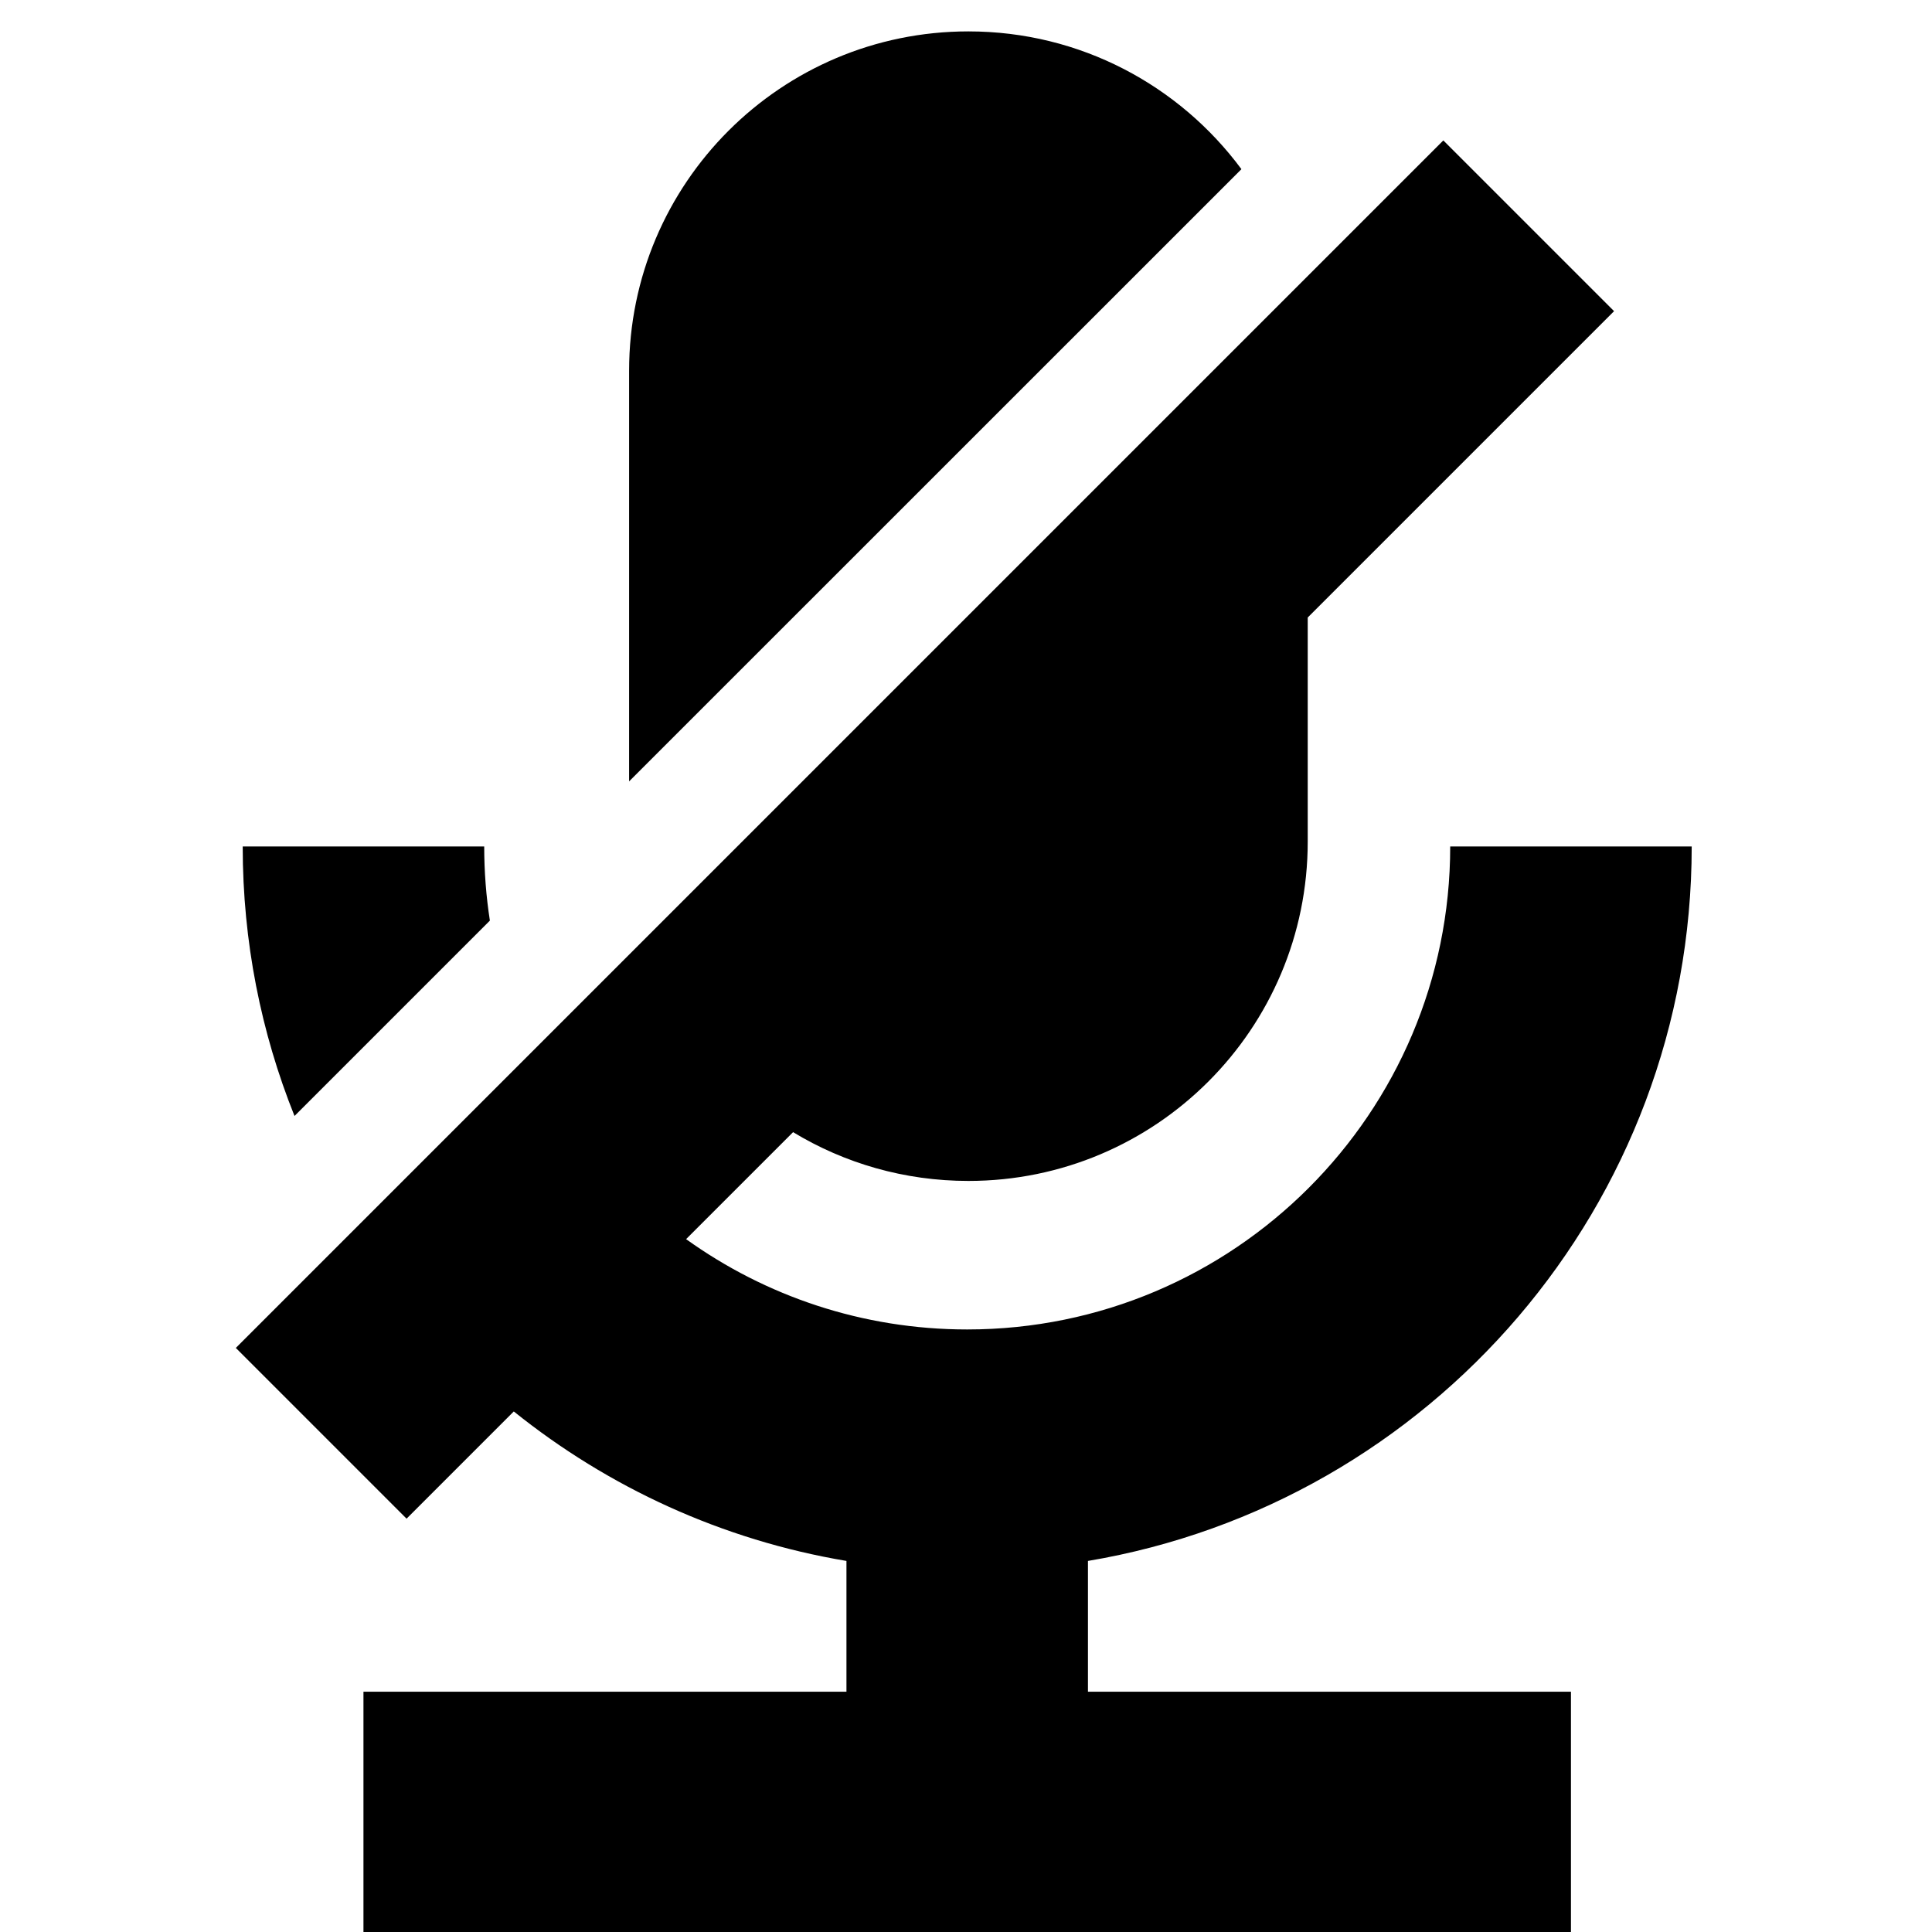
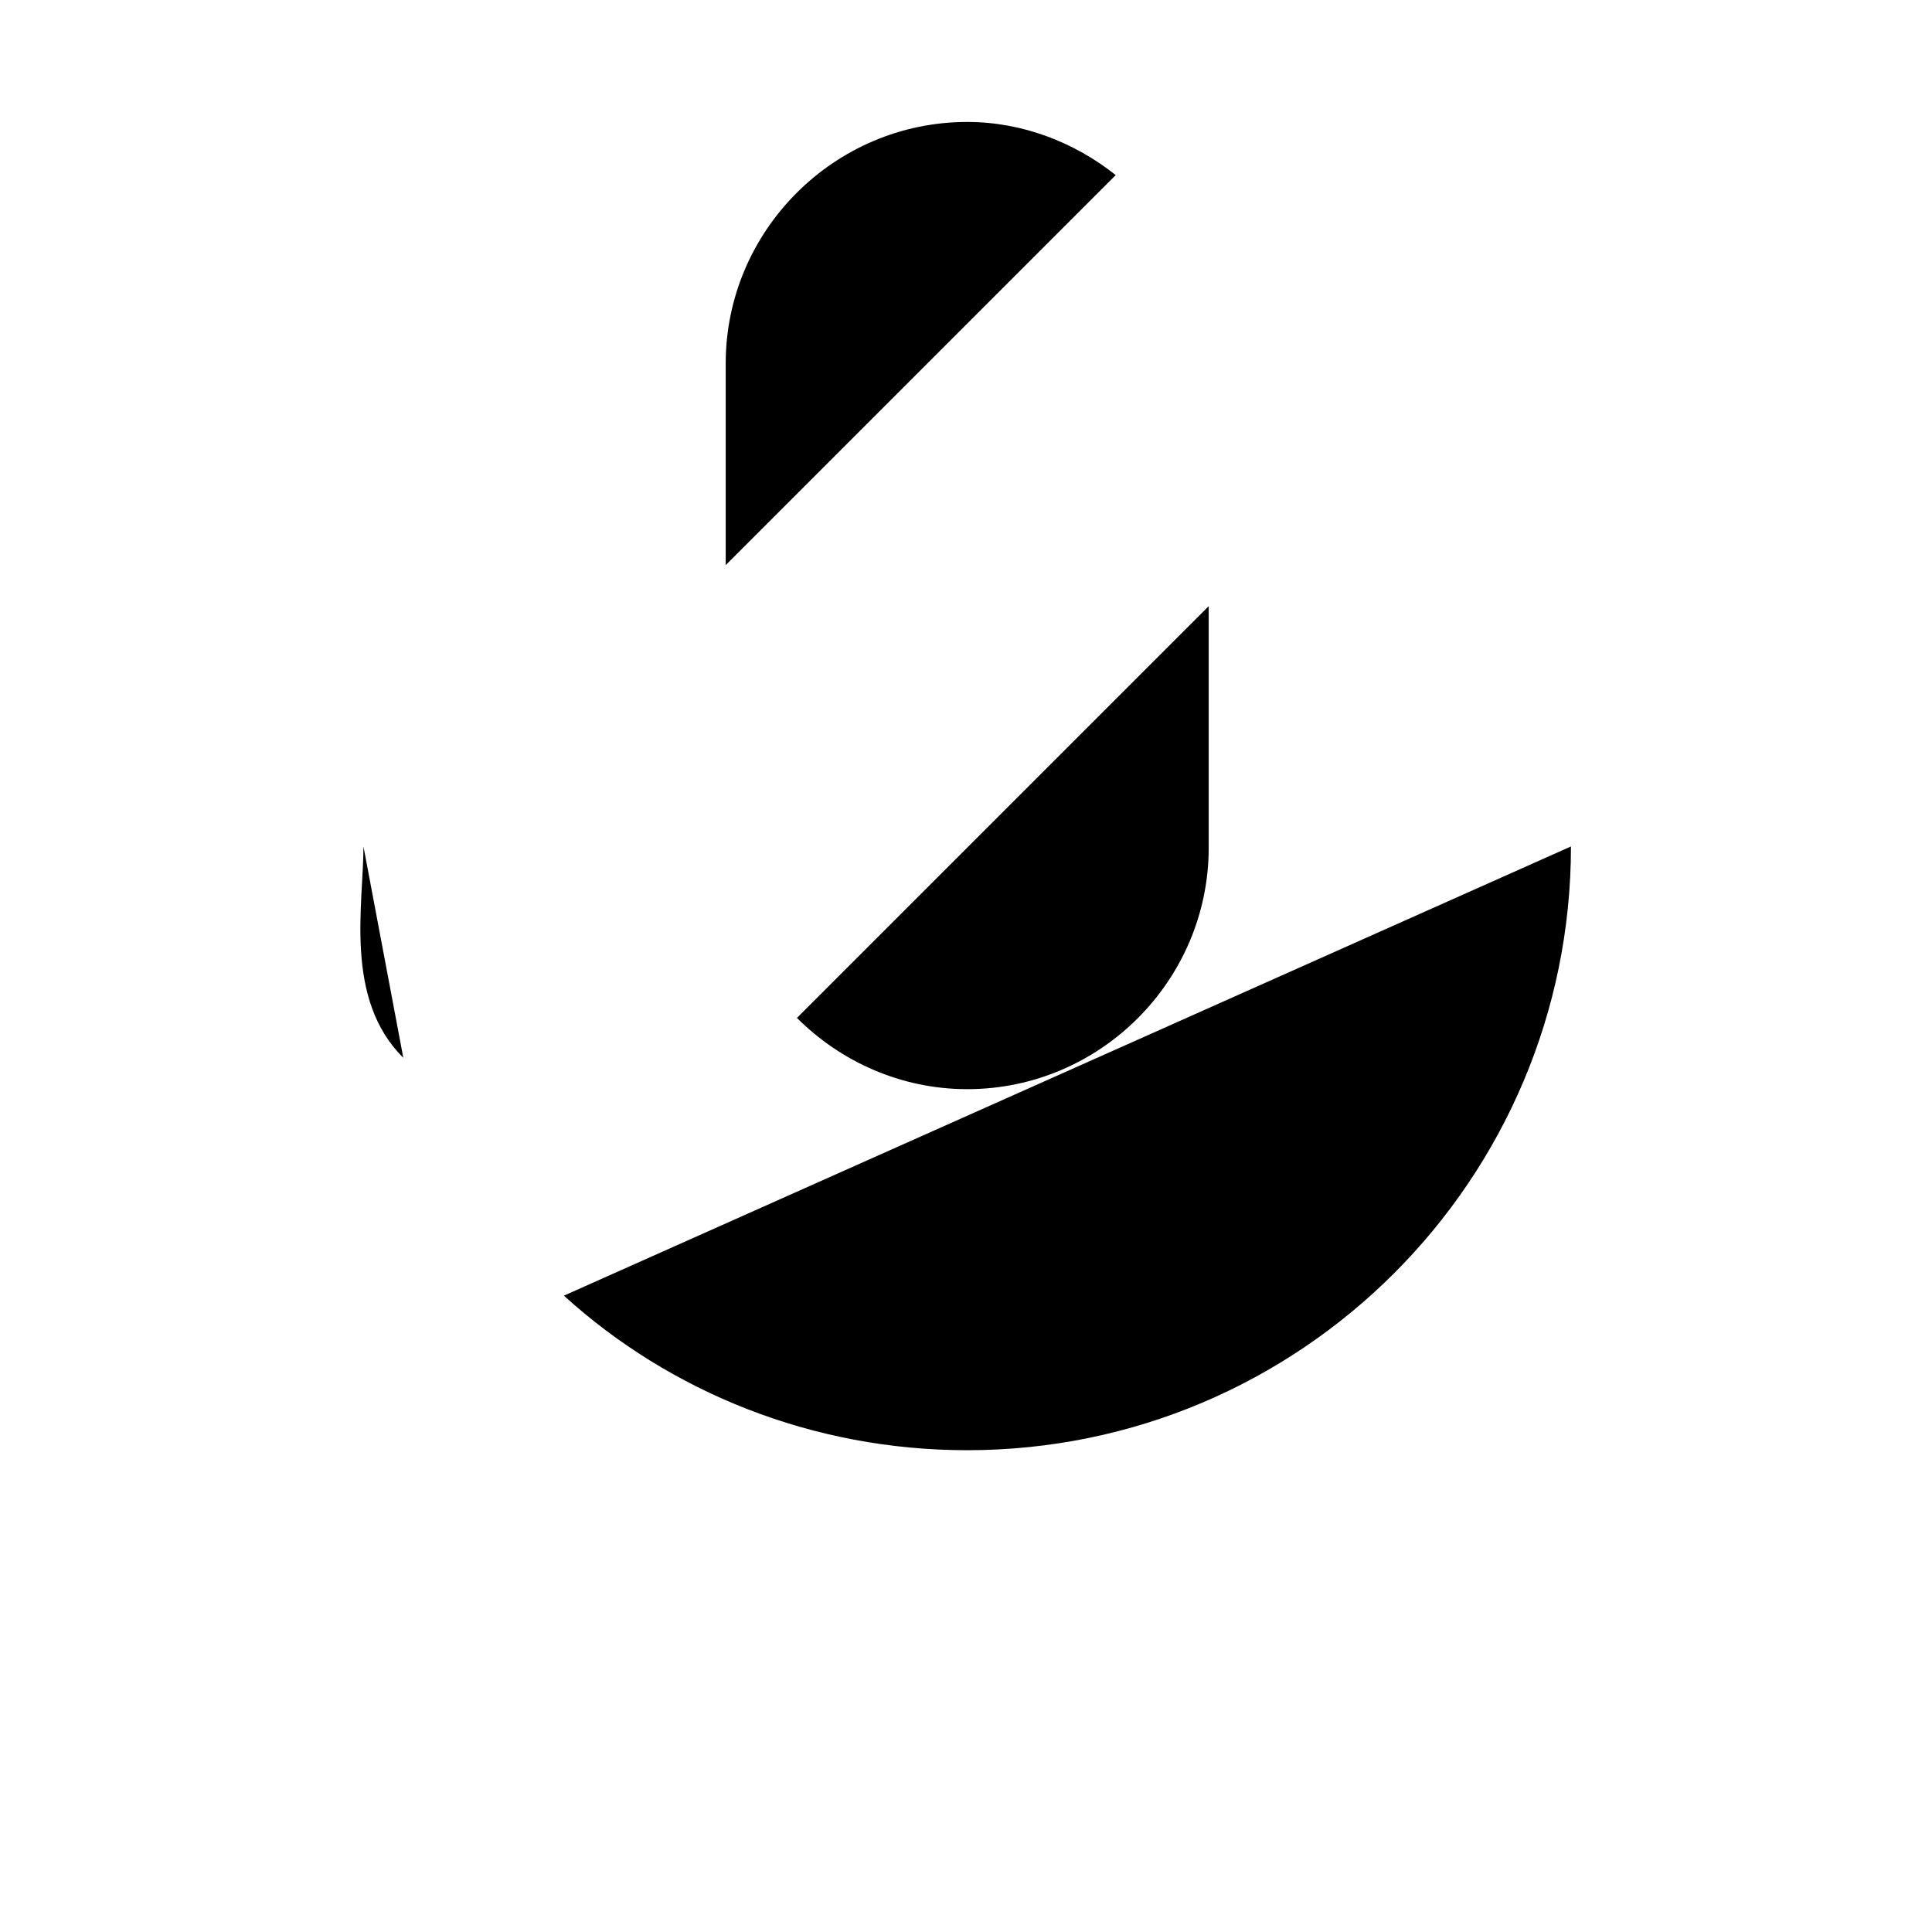
<svg xmlns="http://www.w3.org/2000/svg" viewBox="0 0 16 16">
-   <path d="M10.83 6.97C10.83 8.522 9.572 9.78 8.02 9.78C7.489 9.78 6.992 9.633 6.568 9.376L5.682 10.262C6.338 10.733 7.142 11.01 8.01 11.01C10.218 11.01 12.01 9.218 12.01 7.01H14.01C14.01 9.982 11.847 12.45 9.01 12.927V14.01H13.01V16.01H3.01V14.01H7.01V12.927C5.979 12.754 5.037 12.317 4.255 11.689L3.367 12.577L1.953 11.163L11.953 1.163L13.367 2.577L10.83 5.114V6.97Z" class="filled no-stroke" />
-   <path d="M5.21 3.07V6.471L10.281 1.401C9.769 0.709 8.947 0.26 8.02 0.26C6.468 0.26 5.21 1.518 5.21 3.07Z" class="filled no-stroke" />
-   <path d="M2.439 9.242L4.057 7.624C4.026 7.424 4.01 7.219 4.01 7.01H2.01C2.01 7.799 2.162 8.552 2.439 9.242Z" class="filled no-stroke" />
+   <path d="M3.01 15.01H13.01" class="stroke-linejoin-round" />
+   <path d="M8.01 14.01V11.01" class="stroke-linejoin-round" />
+   <path d="M6.6 8.43C6.96 8.79 7.46 9.02 8.01 9.02C9.11 9.02 10.01 8.12 10.01 7.02V5.02L6.6 8.43Z" class="filled" />
+   <path d="M13.01 7.01C13.01 9.77 10.77 12.01 8.01 12.01C6.73 12.01 5.55 11.53 4.67 10.73" class="stroke-linejoin-round" />
+   <path d="M3.01 12.01L13.01 2.01" class="stroke-linejoin-round" />
+   <path d="M8.01 1.01C6.91 1.01 6.01 1.91 6.01 3.01V4.68L9.24 1.45C8.9 1.18 8.47 1.01 8.01 1.01Z" class="filled" />
+   <path d="M3.01 7.01C3.01 7.492 2.848 8.273 3.34 8.76" class="stroke-linejoin-round" />
</svg>
